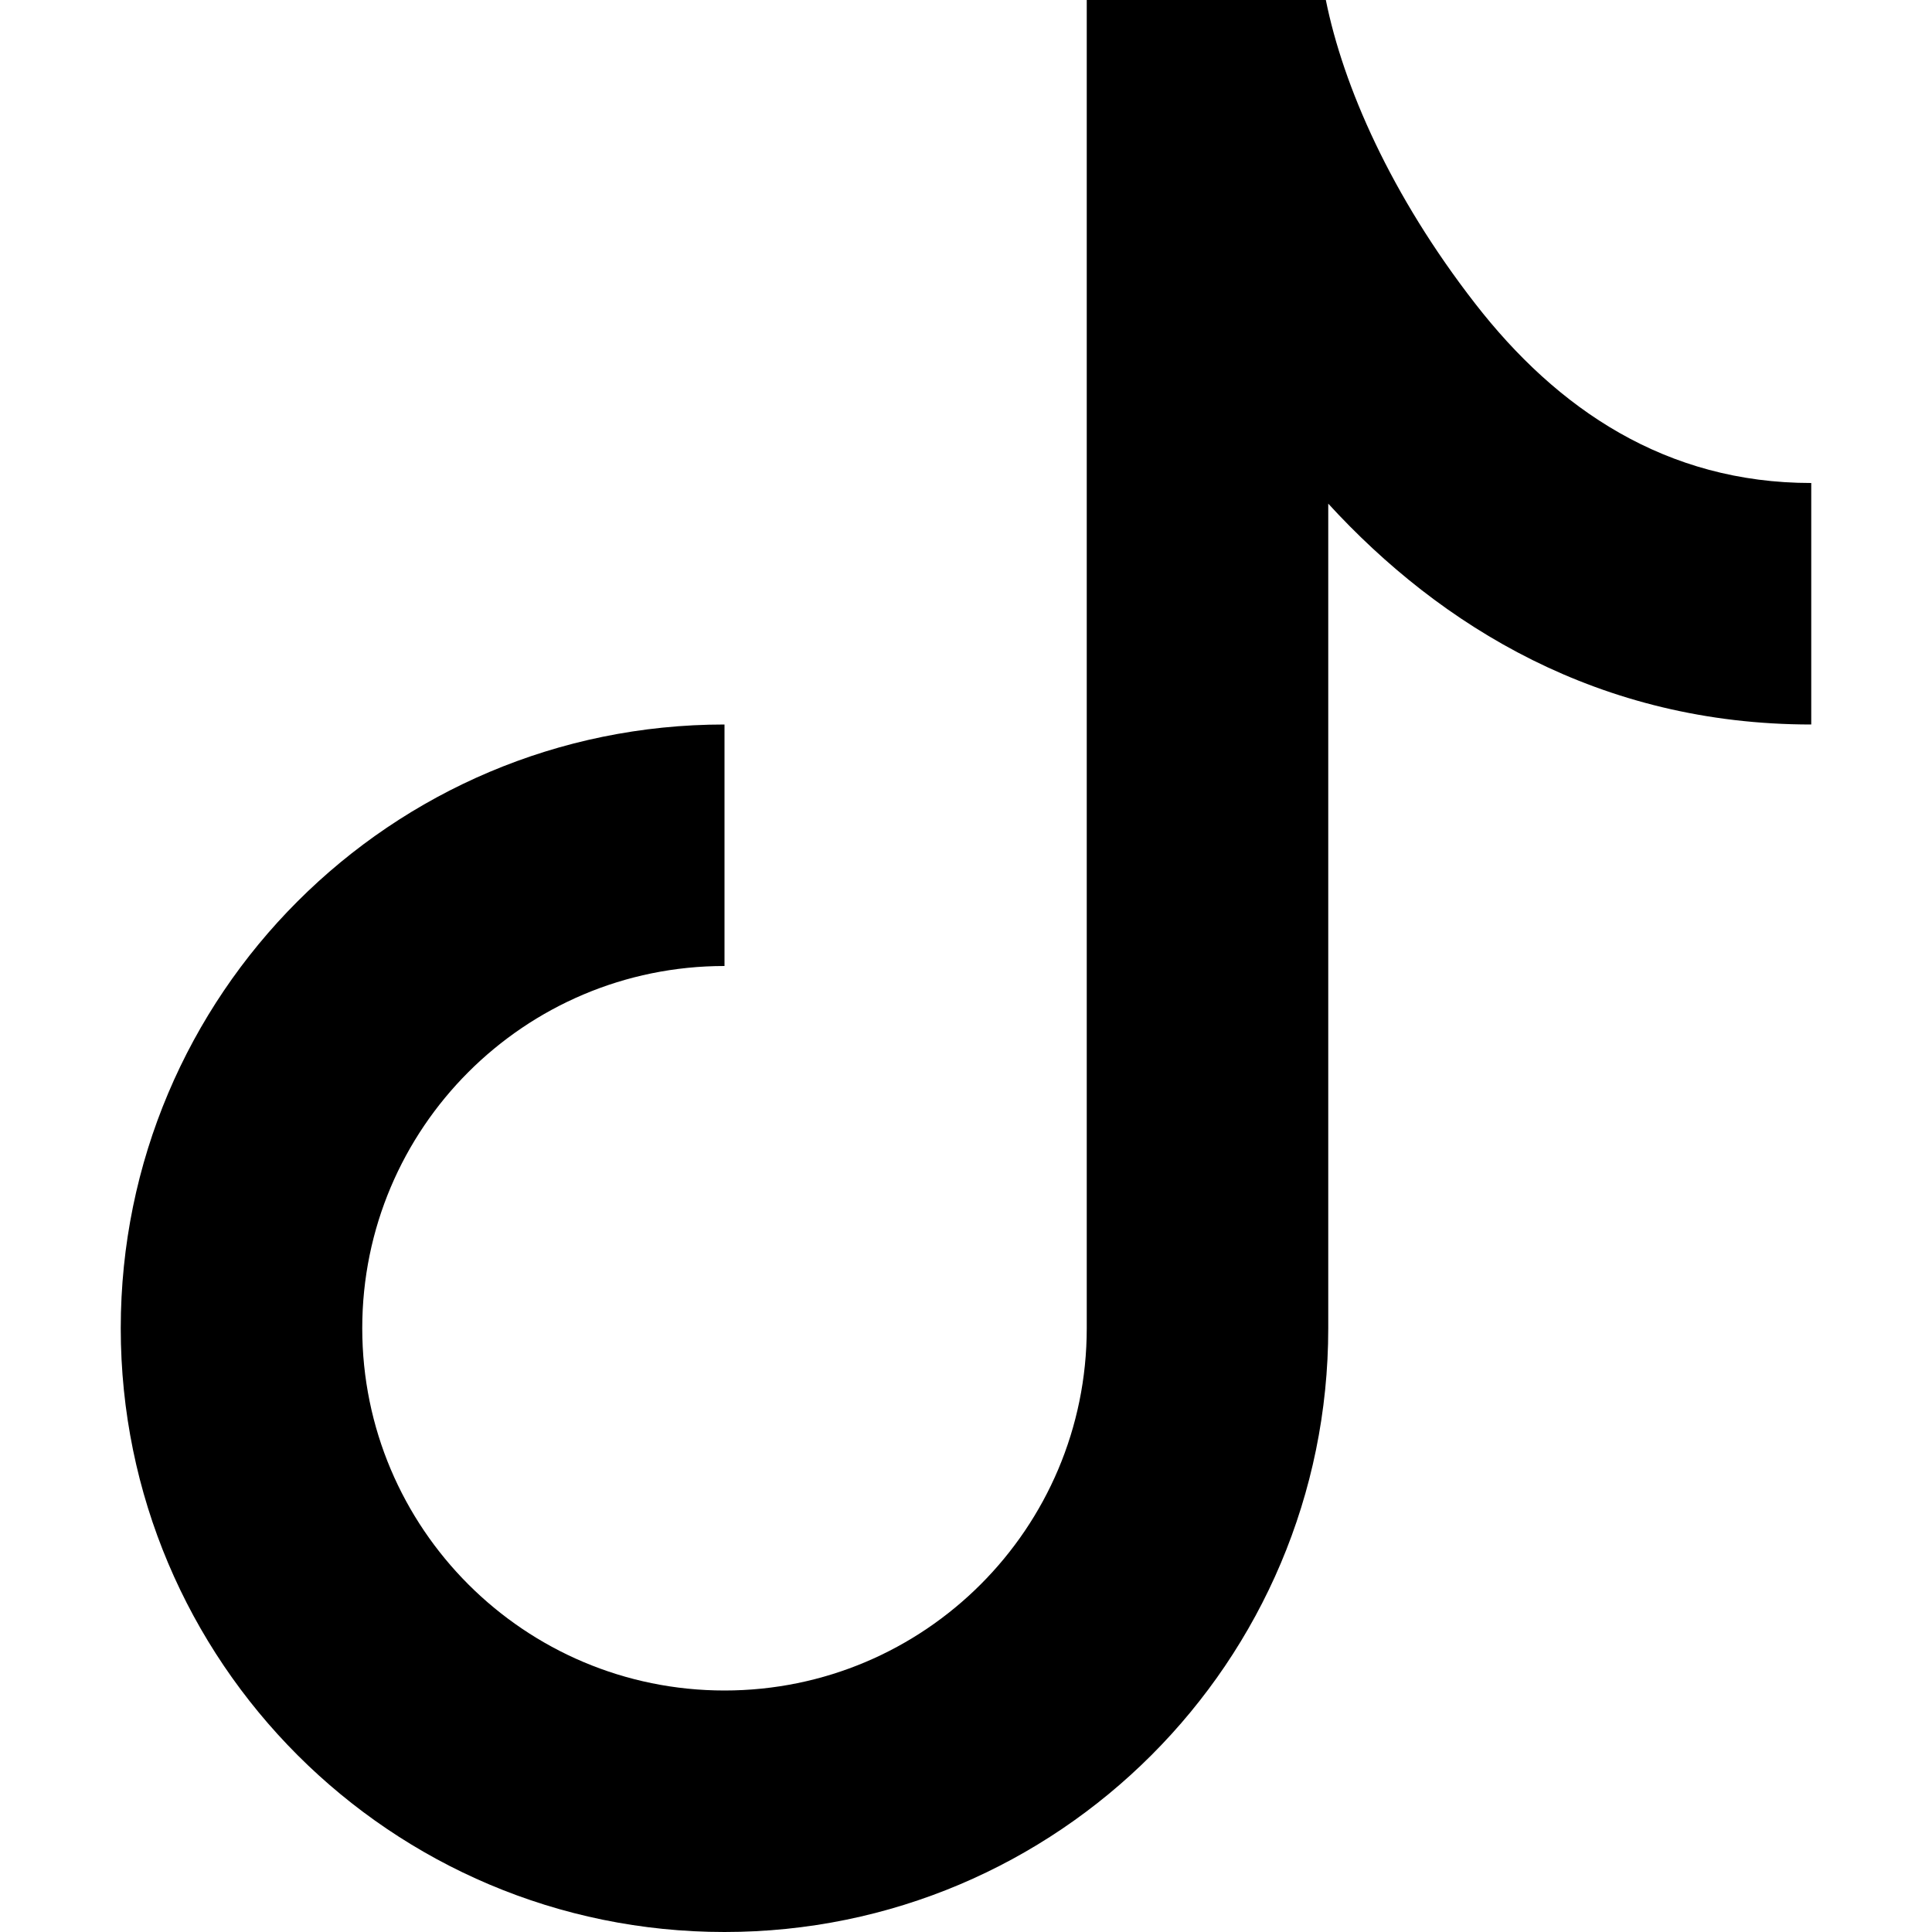
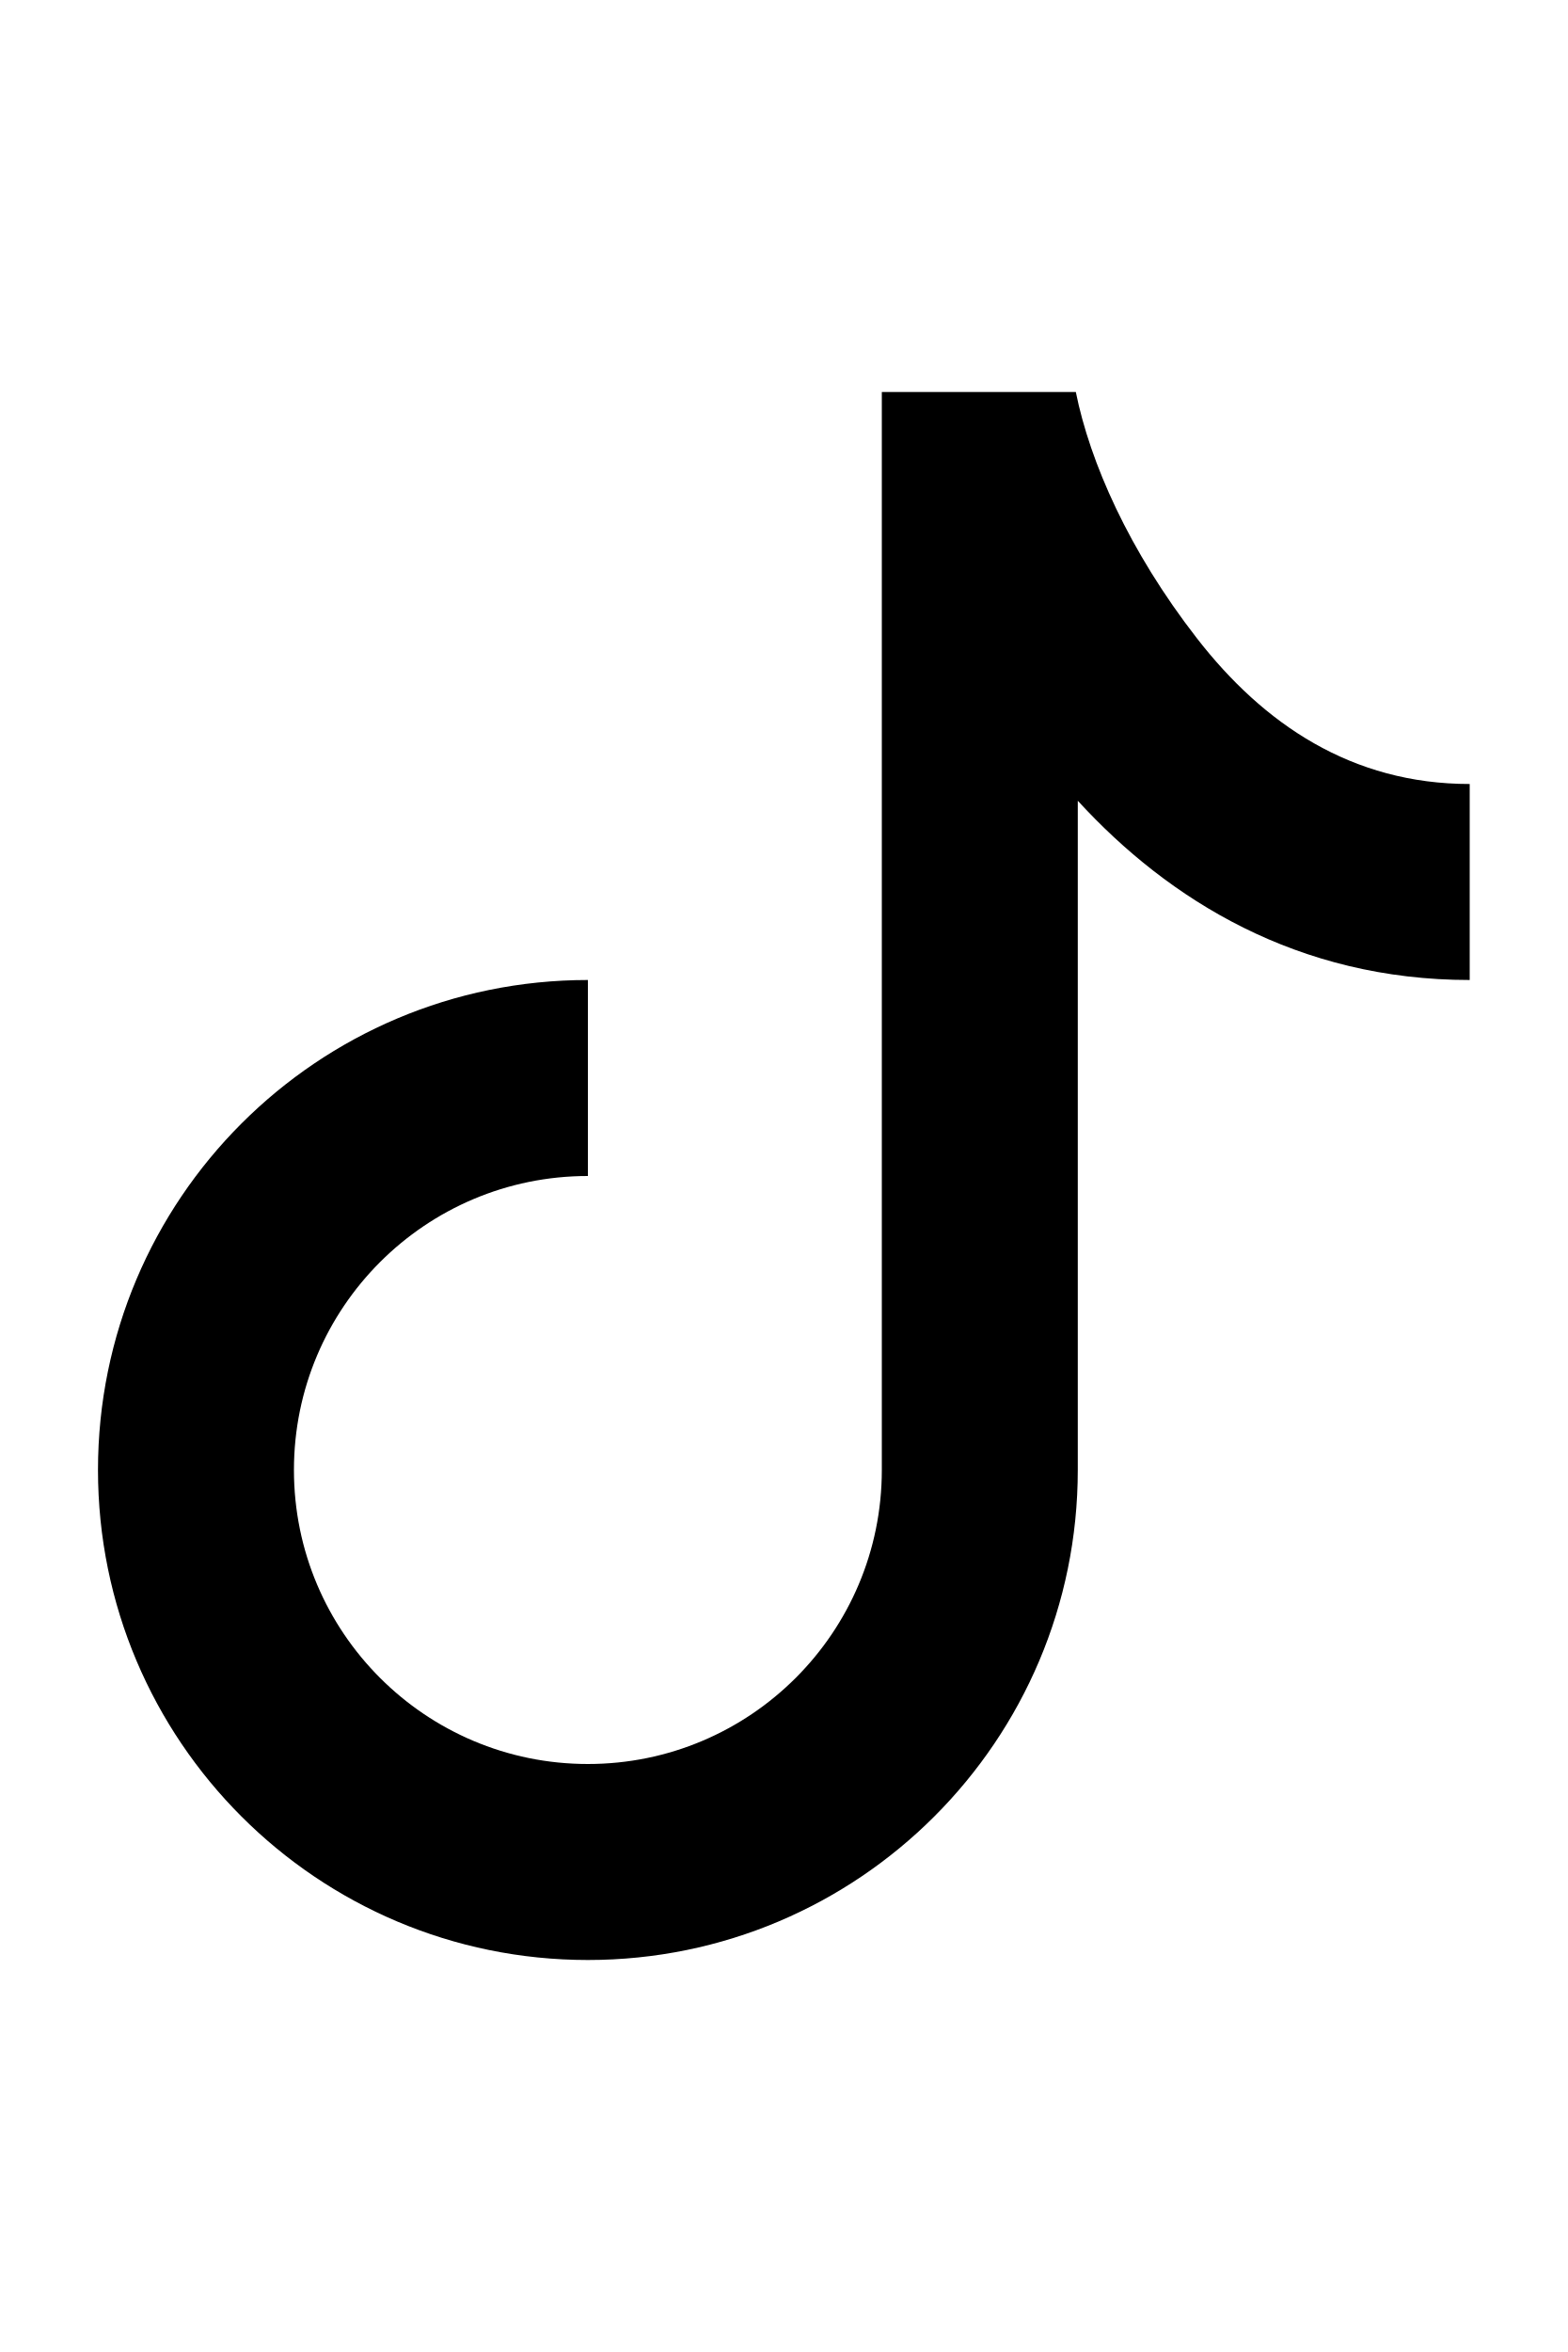
- <svg xmlns="http://www.w3.org/2000/svg" width="16" height="16" fill="currentColor" class="bi bi-tiktok" viewBox="0 0 16 16">
+ <svg xmlns="http://www.w3.org/2000/svg" width="20" height="30" fill="currentColor" class="bi bi-tiktok" viewBox="0 0 16 16">
  <path d="M9 0h1.98c.144.715.54 1.617 1.235 2.512C12.895 3.389 13.797 4 15 4v2c-1.753 0-3.07-.814-4-1.829V11a5 5 0 1 1-5-5v2a3 3 0 1 0 3 3z" />
</svg>
